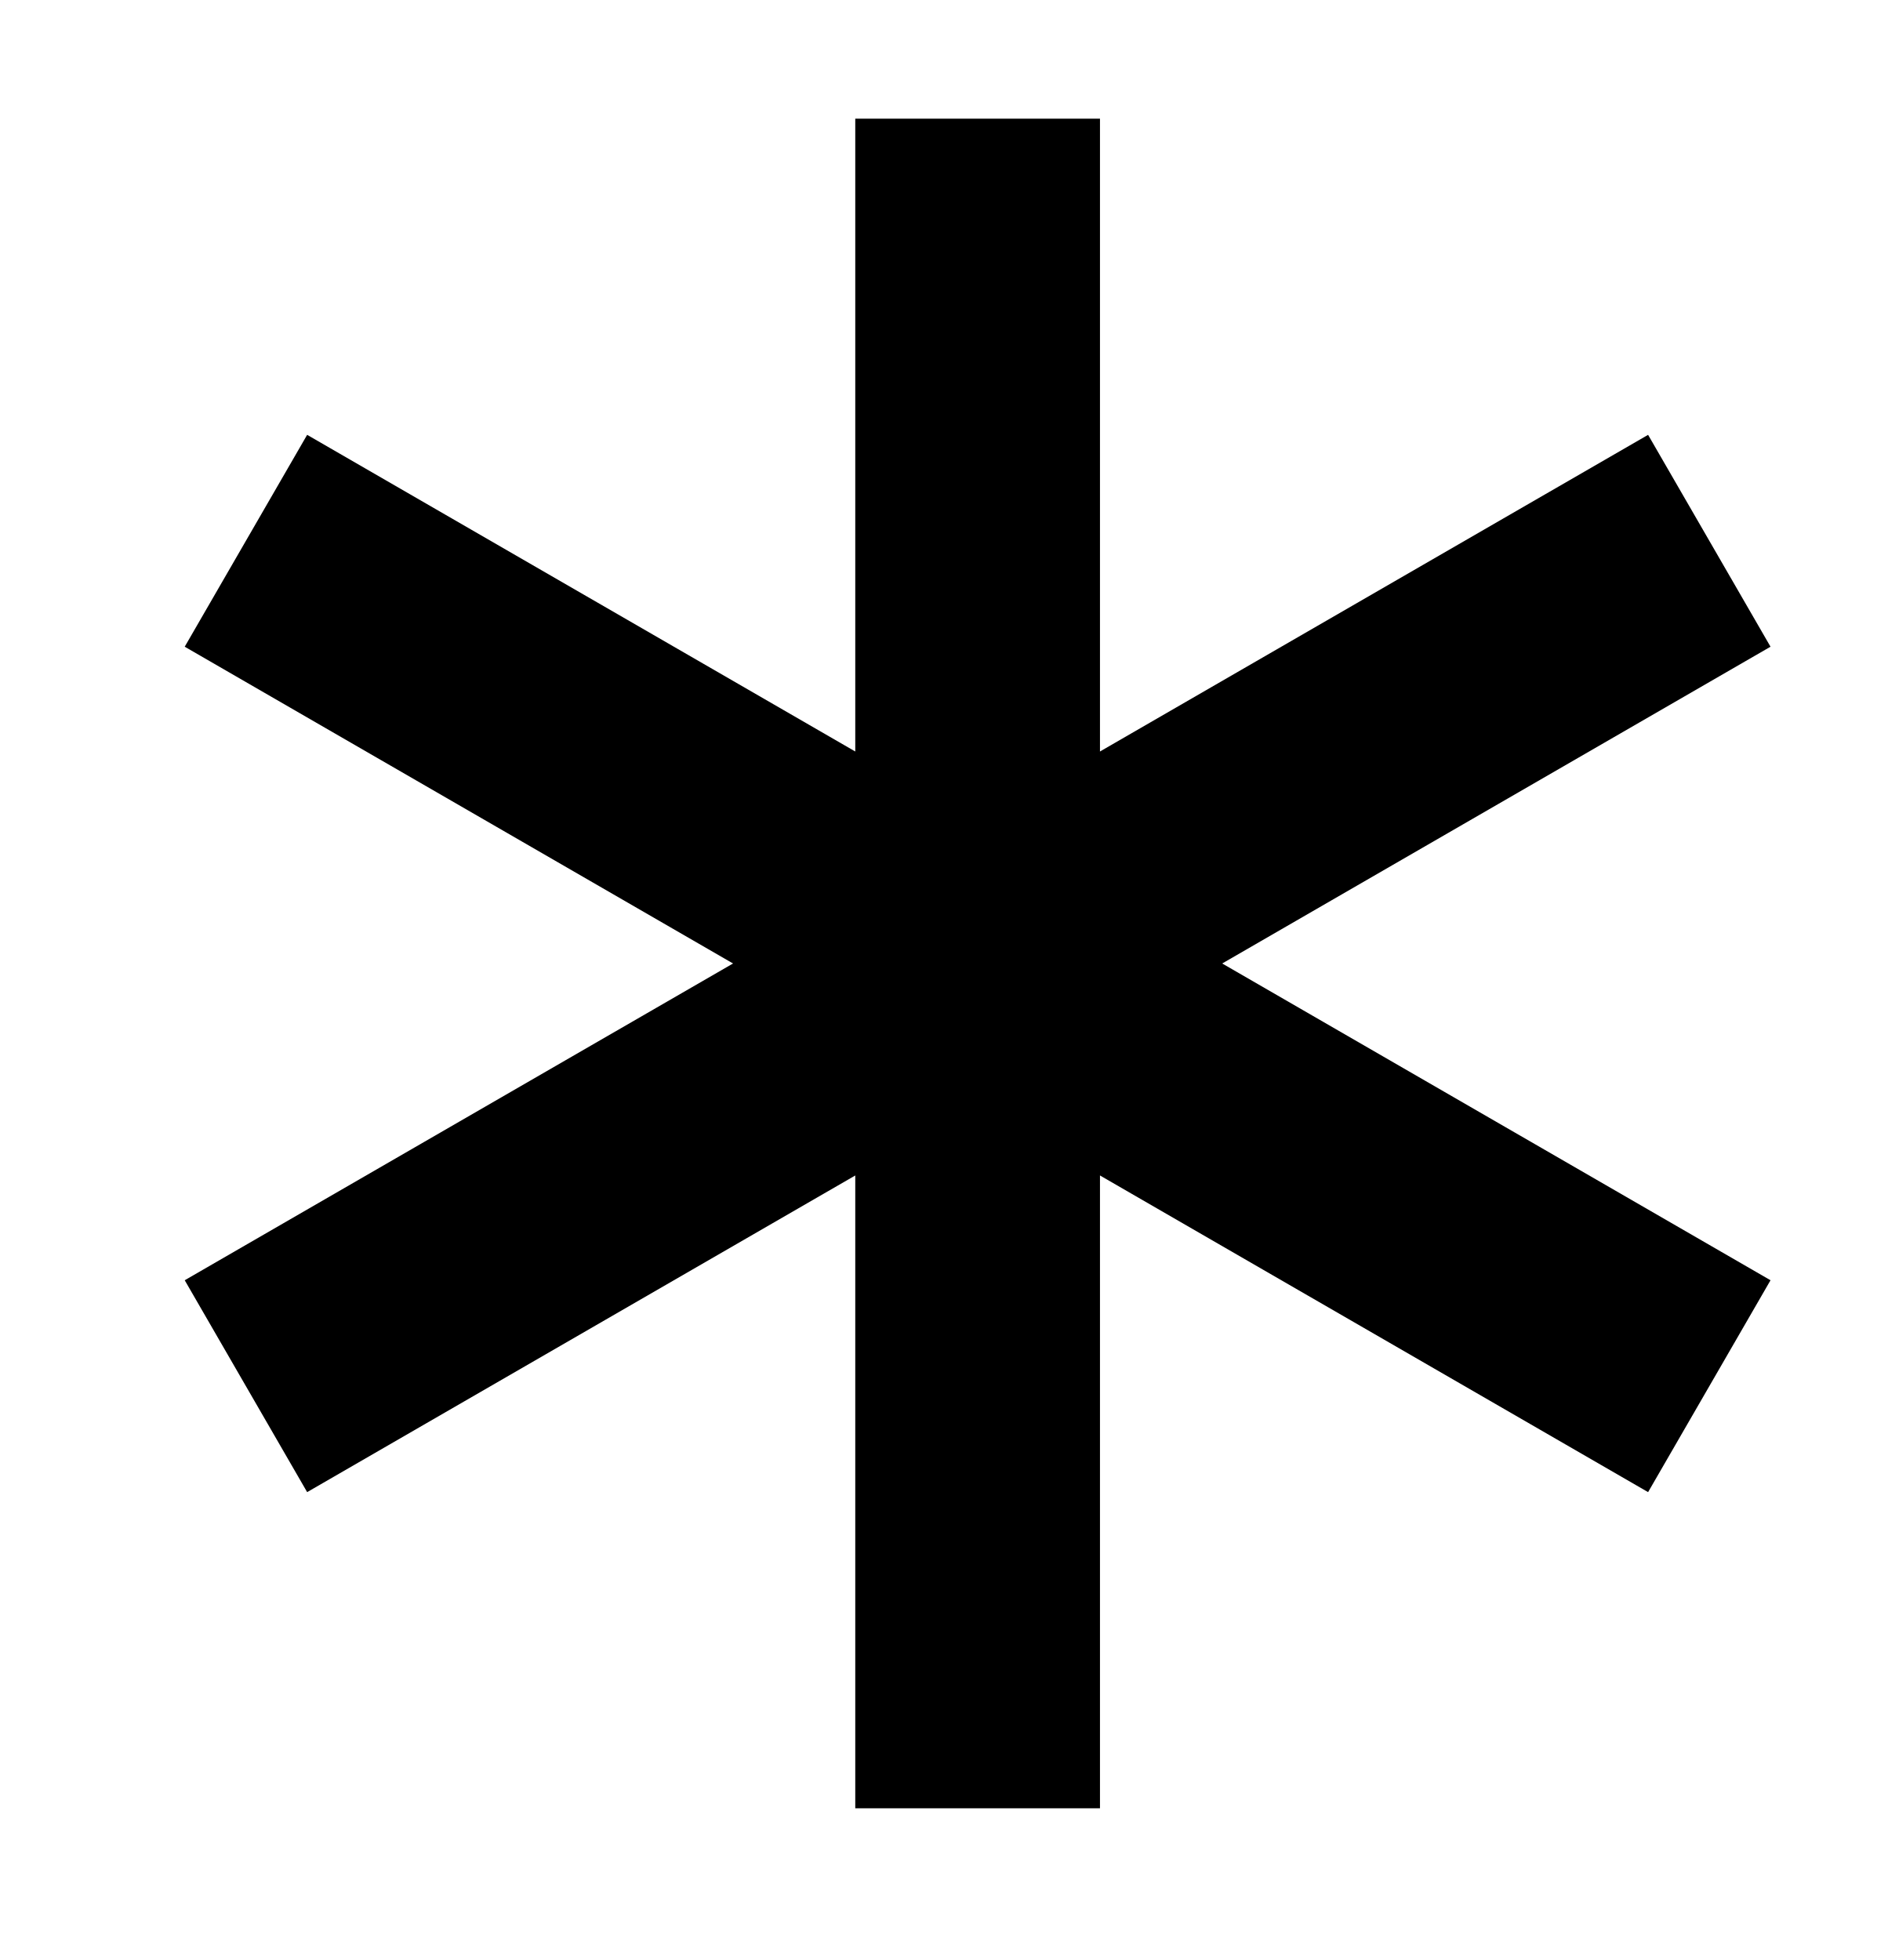
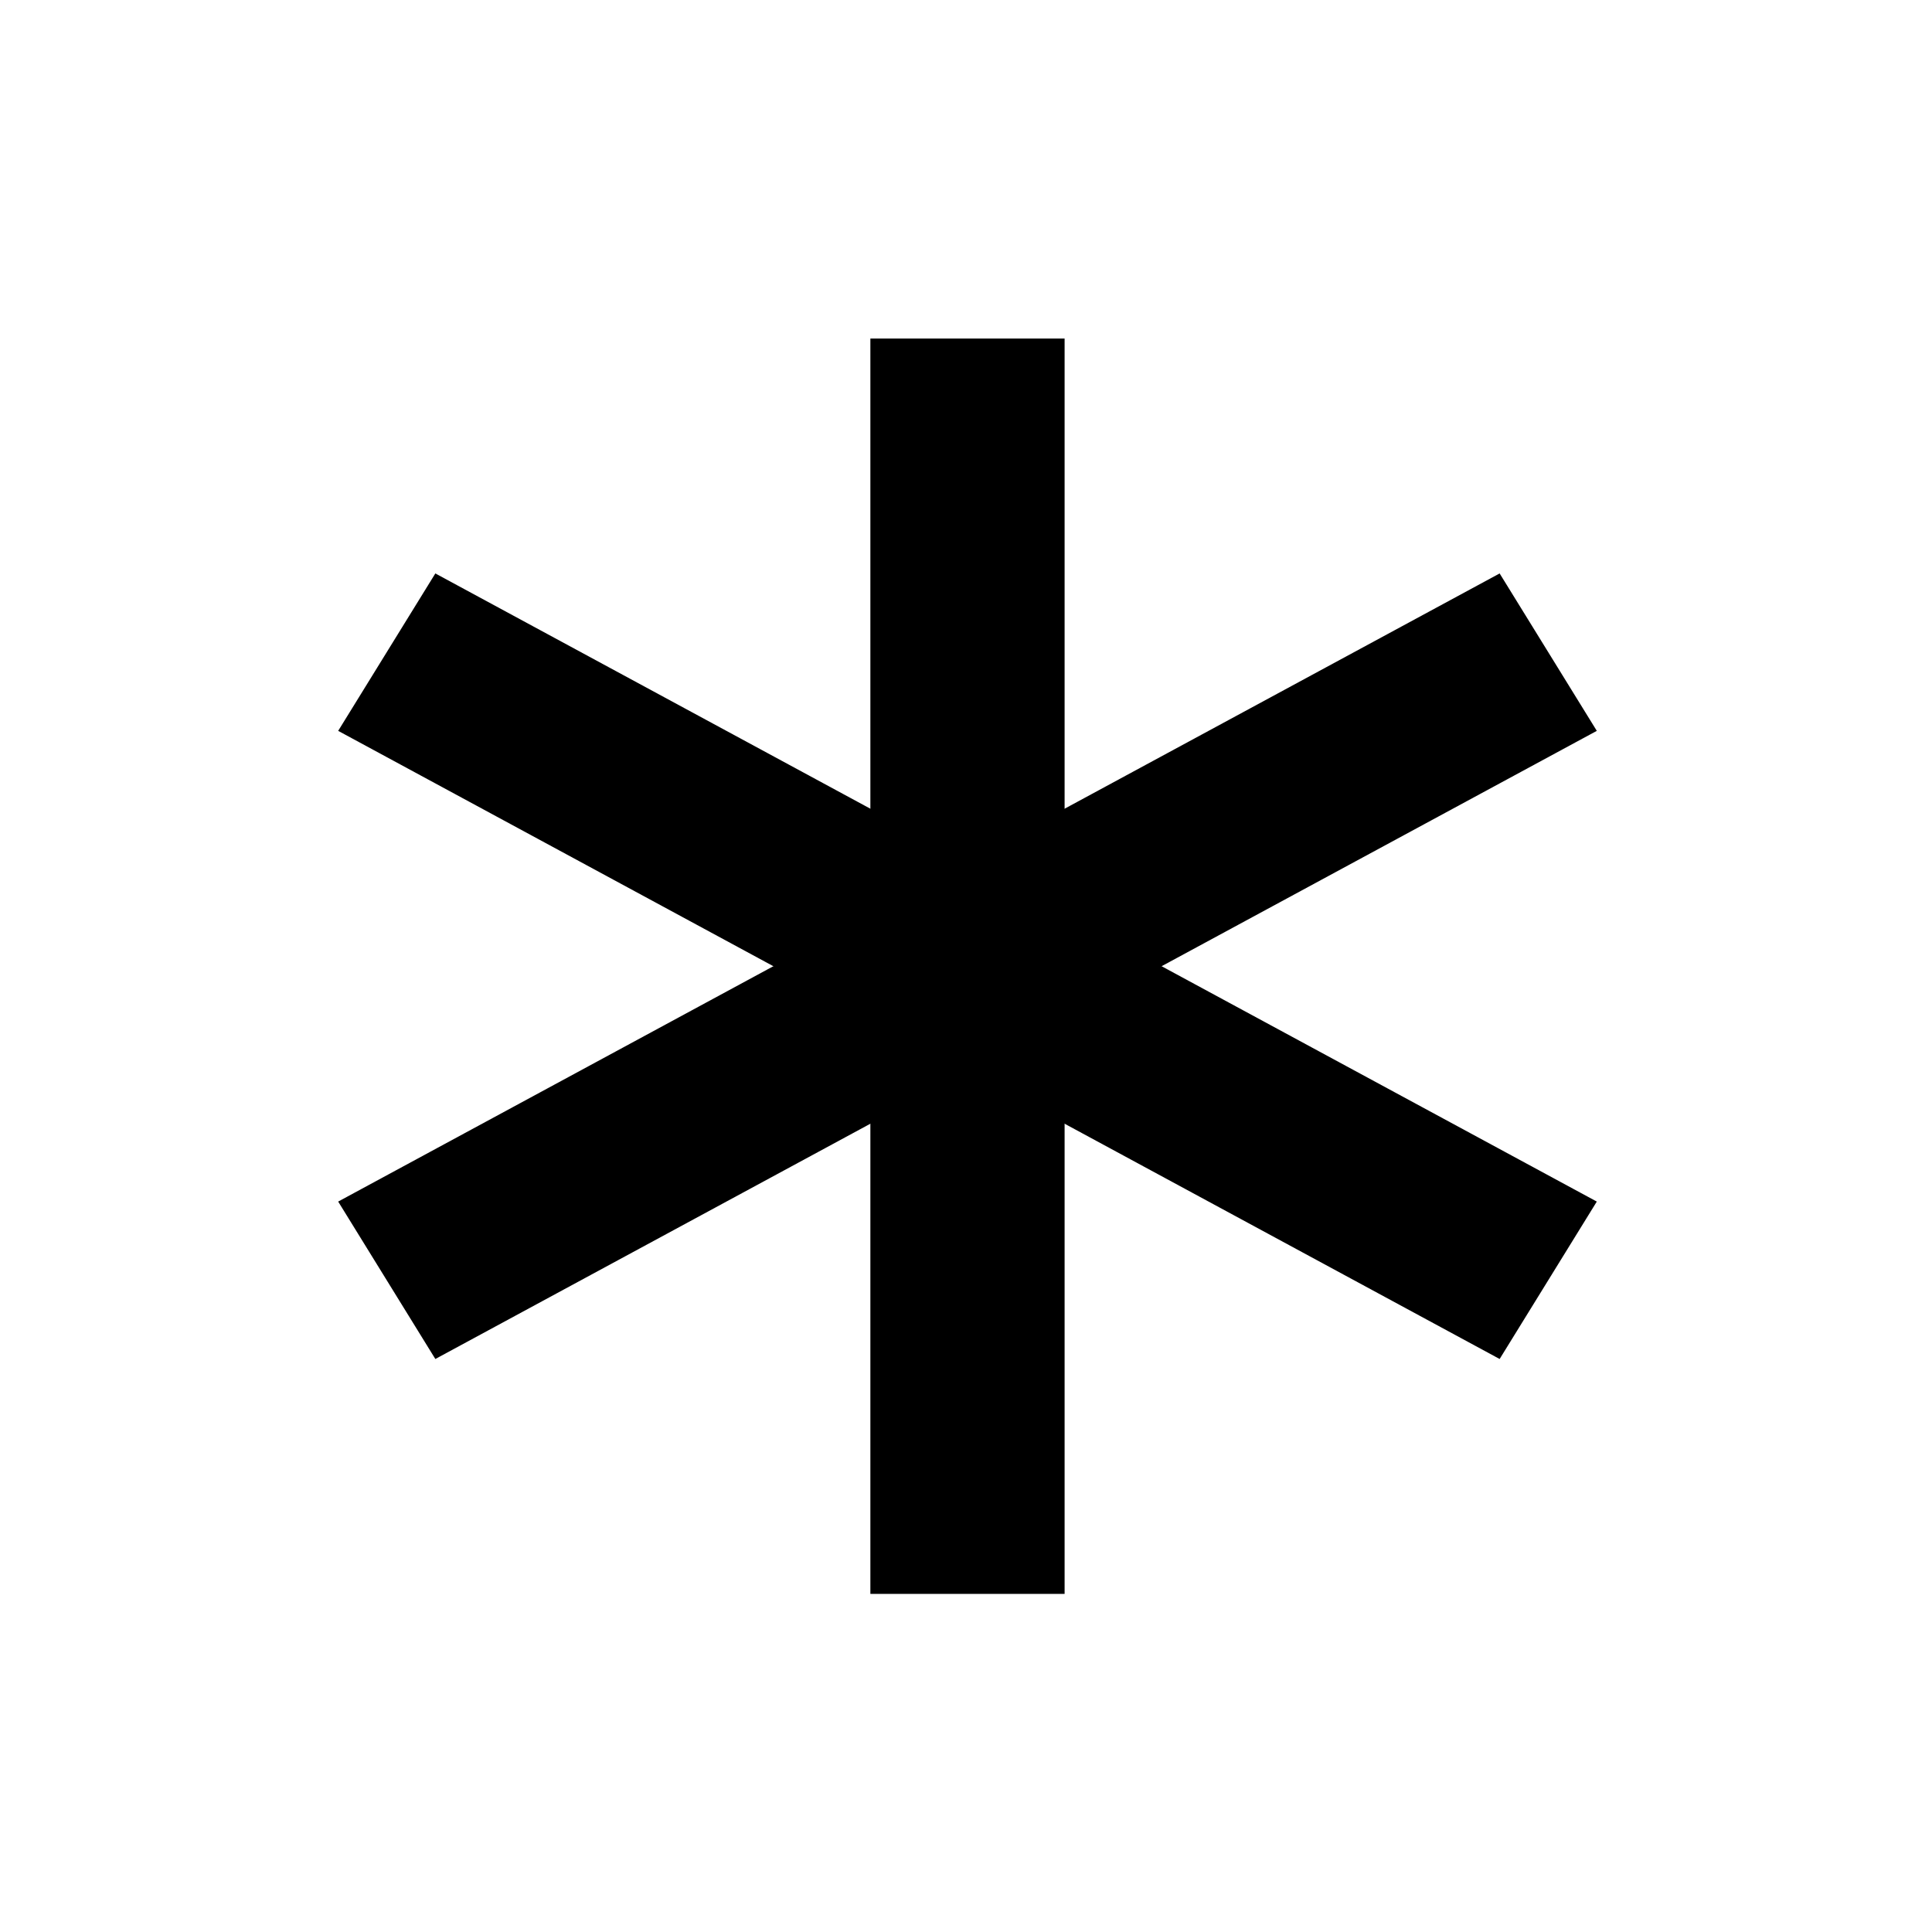
- <svg xmlns="http://www.w3.org/2000/svg" width="1.543mm" height="1.602mm" version="1.1" viewBox="0 0 1.543 1.602">
-   <g transform="translate(-12.322 -13.067)" fill="none" stroke="#000" stroke-width=".2">
+ <svg xmlns="http://www.w3.org/2000/svg" width="2mm" height="2mm" version="1.1" viewBox="0 0 2 2">
+   <g transform="matrix(1.0053 0 0 .94101 -12.189 -12.037)" fill="none" stroke="#000" stroke-width=".2">
    <path d="m13.121 13.164v1.381" />
    <path d="m13.719 13.509-1.196 0.691" />
    <path d="m13.719 14.2-1.196-0.691" />
  </g>
</svg>
